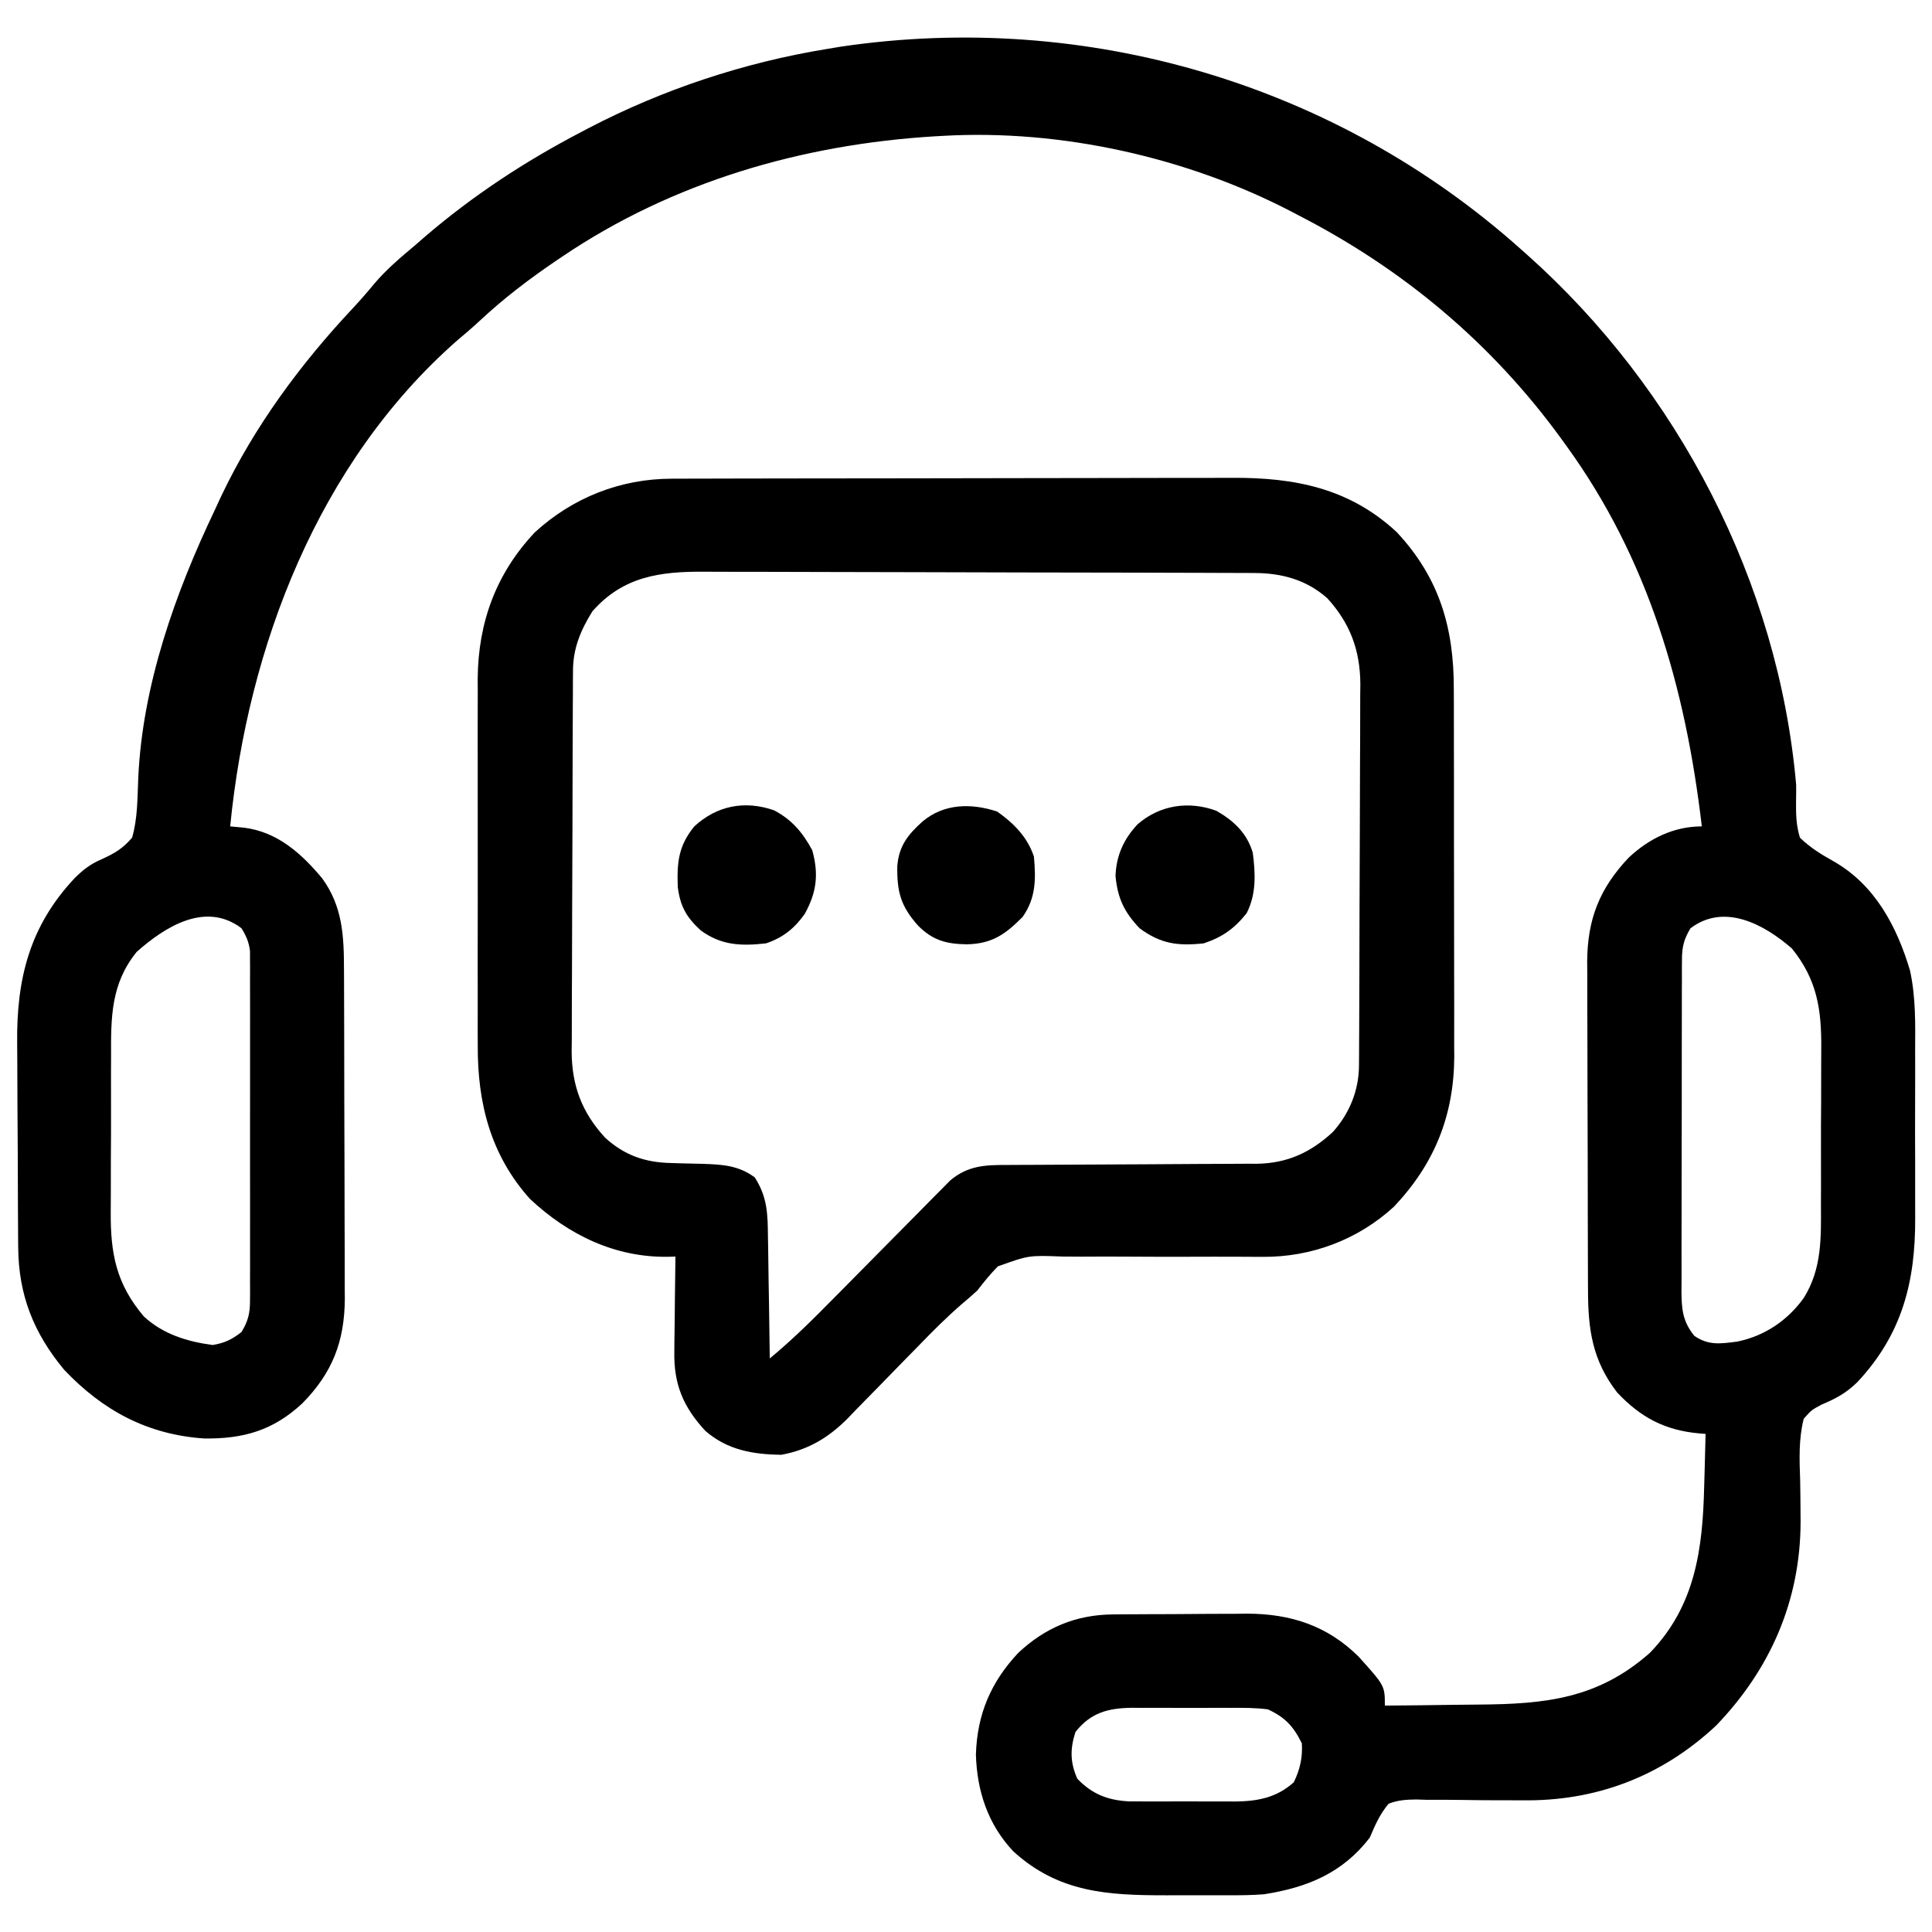
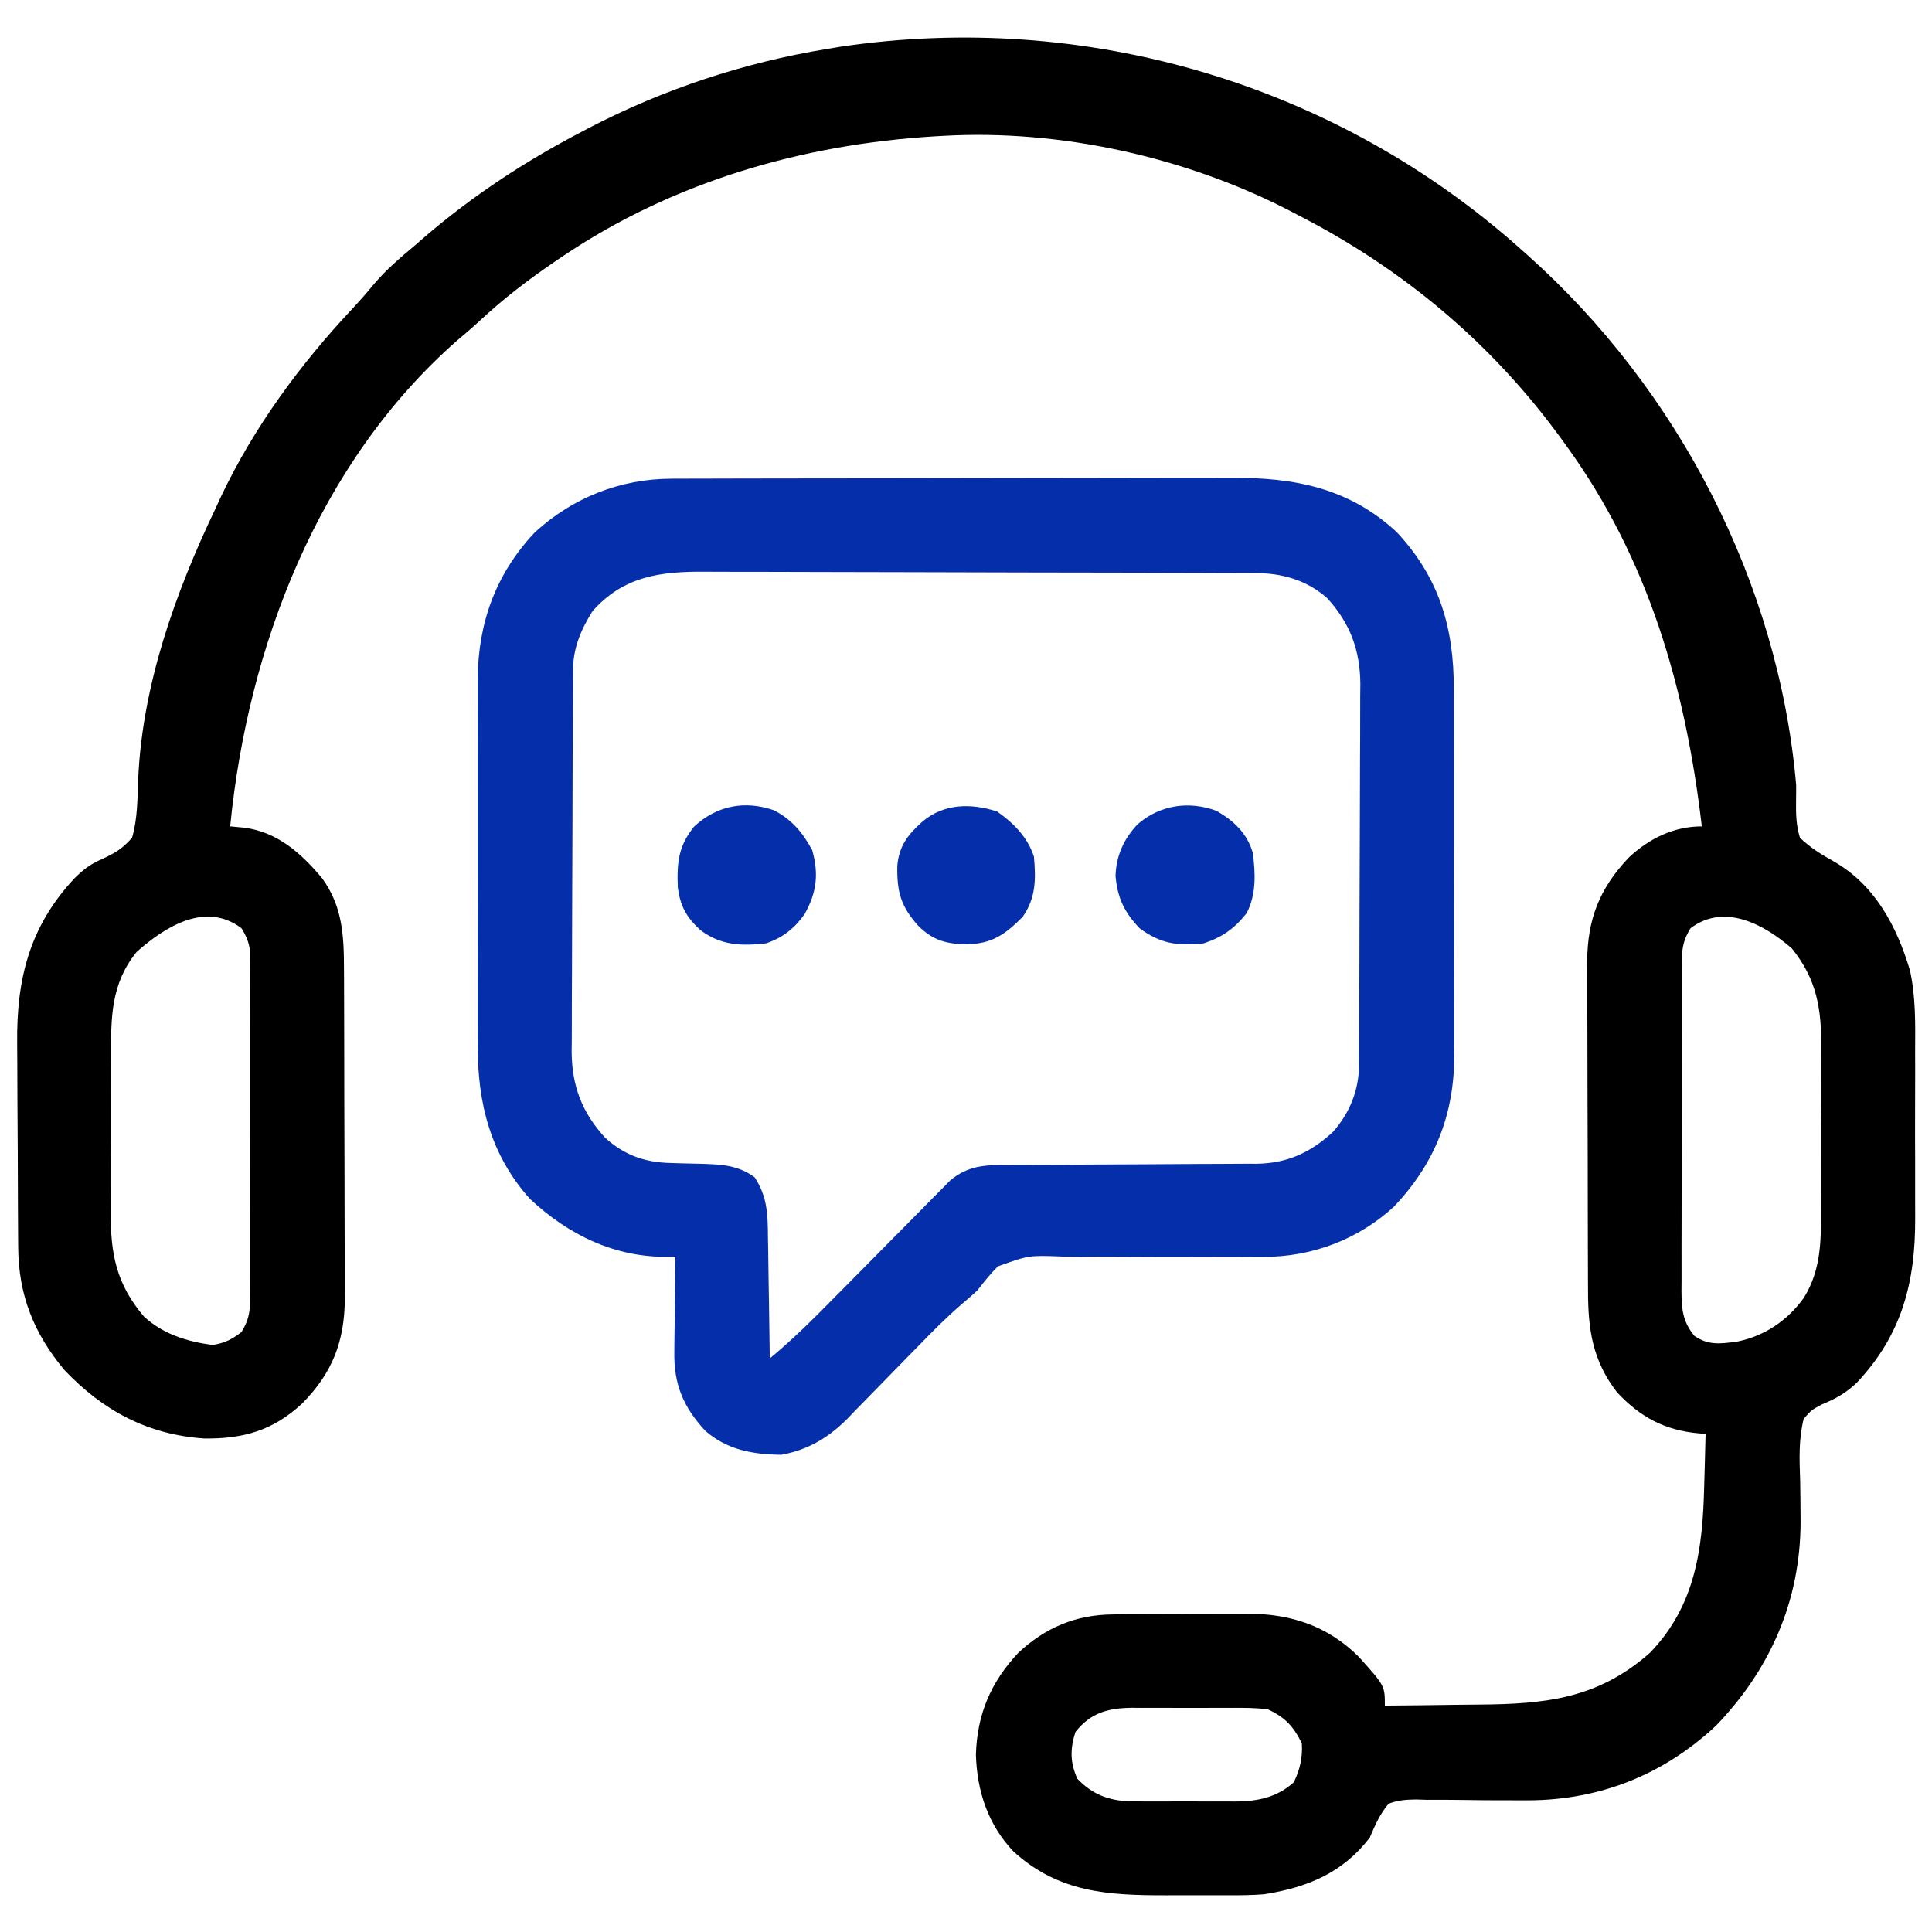
<svg xmlns="http://www.w3.org/2000/svg" version="1.1" width="512" height="512">
  <path d="M0 0 C0.546 0.485 1.093 0.969 1.656 1.469 C41.672 37.111 68.318 88.357 73 142 C73.013 143.357 73.007 144.714 72.977 146.07 C72.938 149.665 72.957 152.557 74 156 C76.751 158.646 79.529 160.356 82.855 162.219 C93.835 168.438 99.683 179.466 103.171 191.201 C104.722 198.306 104.573 205.414 104.531 212.656 C104.534 214.333 104.538 216.01 104.543 217.686 C104.549 221.179 104.54 224.672 104.521 228.165 C104.499 232.606 104.512 237.046 104.536 241.487 C104.55 244.943 104.546 248.399 104.535 251.855 C104.533 253.491 104.536 255.127 104.545 256.763 C104.621 273.677 101.094 287.612 89.188 300.312 C86.217 303.197 83.584 304.614 79.797 306.207 C77.055 307.667 77.055 307.667 75 310 C73.634 315.455 73.868 320.786 74.062 326.375 C74.118 329.32 74.146 332.265 74.16 335.211 C74.168 336.303 74.168 336.303 74.177 337.418 C74.098 358.271 66.121 376.437 51.746 391.336 C37.27 404.854 19.788 411.447 0.137 411.098 C-1.904 411.094 -3.945 411.092 -5.986 411.092 C-9.165 411.084 -12.341 411.062 -15.519 411.004 C-18.614 410.953 -21.705 410.958 -24.801 410.973 C-25.75 410.942 -26.699 410.911 -27.677 410.879 C-30.399 410.919 -32.452 411.031 -35 412 C-37.327 414.759 -38.603 417.7 -40 421 C-47.236 430.408 -56.588 434.204 -68 436 C-71.191 436.251 -74.359 436.282 -77.559 436.266 C-78.428 436.268 -79.298 436.269 -80.194 436.271 C-82.019 436.273 -83.843 436.269 -85.667 436.261 C-88.427 436.25 -91.187 436.261 -93.947 436.273 C-109.46 436.287 -122.443 435.564 -134.438 424.652 C-141.173 417.53 -144.089 408.688 -144.375 399 C-144.047 388.32 -140.456 379.825 -133.148 372.023 C-126.011 365.341 -117.883 361.919 -108.093 361.839 C-106.67 361.824 -106.67 361.824 -105.219 361.81 C-104.205 361.806 -103.19 361.801 -102.145 361.797 C-100.559 361.788 -100.559 361.788 -98.942 361.78 C-96.707 361.77 -94.472 361.764 -92.237 361.76 C-88.842 361.75 -85.448 361.719 -82.053 361.688 C-79.875 361.681 -77.697 361.676 -75.52 361.672 C-74.515 361.66 -73.51 361.647 -72.476 361.634 C-60.941 361.67 -51.248 364.811 -42.953 373.027 C-36 380.742 -36 380.742 -36 386 C-29.811 385.956 -23.622 385.885 -17.433 385.792 C-15.333 385.764 -13.232 385.743 -11.131 385.729 C6.493 385.603 20.471 384.21 34.254 372.004 C46.303 359.543 48.234 344.448 48.625 327.938 C48.663 326.581 48.702 325.225 48.742 323.869 C48.836 320.58 48.922 317.29 49 314 C48.404 313.952 47.808 313.905 47.194 313.856 C38.197 313.021 31.801 309.649 25.57 303.027 C18.995 294.538 17.851 286.337 17.839 275.952 C17.834 274.944 17.829 273.935 17.824 272.895 C17.809 269.562 17.802 266.228 17.797 262.895 C17.791 260.572 17.785 258.248 17.78 255.925 C17.769 251.054 17.763 246.183 17.76 241.311 C17.754 235.085 17.73 228.859 17.702 222.633 C17.683 217.833 17.678 213.033 17.676 208.233 C17.673 205.939 17.665 203.644 17.652 201.35 C17.635 198.131 17.637 194.913 17.644 191.695 C17.634 190.757 17.625 189.819 17.616 188.852 C17.686 177.584 20.891 169.468 28.594 161.312 C33.966 156.244 40.571 153 48 153 C43.702 116.38 33.907 82.155 12 52 C11.598 51.443 11.196 50.885 10.782 50.311 C-7.672 24.934 -31.115 5.312 -59 -9 C-59.613 -9.322 -60.227 -9.643 -60.859 -9.975 C-88.472 -24.328 -121.873 -31.769 -153 -30 C-153.739 -29.959 -154.478 -29.918 -155.24 -29.875 C-190.367 -27.747 -224.672 -17.815 -254 2 C-254.573 2.387 -255.146 2.773 -255.736 3.171 C-262.836 7.999 -269.49 13.061 -275.777 18.93 C-277.781 20.796 -279.838 22.556 -281.938 24.312 C-318.661 56.63 -337.314 105.405 -342 153 C-340.175 153.17 -340.175 153.17 -338.312 153.344 C-329.506 154.46 -323.154 160.129 -317.625 166.762 C-312.175 174.268 -311.849 182.089 -311.839 191.048 C-311.831 192.561 -311.831 192.561 -311.824 194.105 C-311.809 197.438 -311.802 200.772 -311.797 204.105 C-311.791 206.428 -311.785 208.752 -311.78 211.075 C-311.769 215.946 -311.763 220.817 -311.76 225.689 C-311.754 231.915 -311.73 238.141 -311.702 244.367 C-311.683 249.167 -311.678 253.967 -311.676 258.767 C-311.673 261.061 -311.665 263.356 -311.652 265.65 C-311.635 268.869 -311.637 272.087 -311.644 275.305 C-311.634 276.243 -311.625 277.181 -311.616 278.148 C-311.687 289.53 -314.935 297.861 -322.922 305.945 C-330.631 313.087 -338.48 315.351 -348.906 315.211 C-363.908 314.188 -375.75 307.827 -386 297 C-394.089 287.284 -398.083 277.181 -398.177 264.57 C-398.184 263.839 -398.19 263.109 -398.197 262.356 C-398.217 259.945 -398.228 257.535 -398.238 255.125 C-398.242 254.296 -398.246 253.468 -398.251 252.614 C-398.271 248.222 -398.286 243.831 -398.295 239.439 C-398.306 234.935 -398.341 230.431 -398.38 225.927 C-398.407 222.437 -398.415 218.947 -398.418 215.457 C-398.423 213.798 -398.435 212.14 -398.453 210.482 C-398.633 193.49 -395.22 179.529 -383.25 166.75 C-380.925 164.444 -379.128 163.057 -376.117 161.727 C-372.618 160.146 -370.525 158.923 -368 156 C-366.505 150.898 -366.589 145.503 -366.363 140.227 C-365.26 115.544 -356.557 91.102 -346 69 C-345.447 67.802 -344.894 66.605 -344.324 65.371 C-335.549 46.961 -323.384 30.48 -309.465 15.652 C-307.505 13.543 -305.639 11.411 -303.812 9.188 C-300.567 5.363 -296.835 2.217 -293 -1 C-292.136 -1.752 -291.273 -2.503 -290.383 -3.277 C-277.668 -14.183 -263.84 -23.255 -249 -31 C-248.301 -31.368 -247.603 -31.737 -246.883 -32.116 C-227.254 -42.329 -205.834 -49.421 -184 -53 C-182.725 -53.211 -181.45 -53.423 -180.137 -53.641 C-115.083 -63.258 -48.981 -43.768 0 0 Z M-366.773 186.258 C-373.632 194.705 -373.61 203.609 -373.566 214.059 C-373.572 215.614 -373.578 217.169 -373.585 218.724 C-373.596 221.971 -373.591 225.217 -373.576 228.464 C-373.559 232.601 -373.583 236.737 -373.618 240.873 C-373.64 244.081 -373.638 247.289 -373.63 250.497 C-373.629 252.021 -373.636 253.545 -373.651 255.069 C-373.743 266.2 -372.204 274.242 -364.875 282.875 C-359.81 287.564 -353.369 289.563 -346.625 290.438 C-343.433 289.906 -341.553 288.985 -339 287 C-337.281 284.178 -336.749 282.071 -336.746 278.787 C-336.738 277.538 -336.738 277.538 -336.729 276.264 C-336.733 275.359 -336.737 274.454 -336.741 273.521 C-336.738 272.562 -336.734 271.602 -336.731 270.613 C-336.722 267.44 -336.728 264.267 -336.734 261.094 C-336.733 258.889 -336.731 256.685 -336.729 254.481 C-336.726 249.861 -336.73 245.241 -336.739 240.621 C-336.751 234.695 -336.744 228.77 -336.732 222.845 C-336.725 218.293 -336.727 213.742 -336.732 209.19 C-336.734 207.005 -336.732 204.82 -336.727 202.635 C-336.722 199.583 -336.73 196.531 -336.741 193.479 C-336.737 192.573 -336.733 191.668 -336.729 190.736 C-336.735 189.903 -336.74 189.07 -336.746 188.213 C-336.747 187.491 -336.748 186.77 -336.748 186.027 C-337.046 183.63 -337.743 182.056 -339 180 C-348.47 172.833 -359.176 179.502 -366.773 186.258 Z M45 180 C43.28 182.815 42.749 184.927 42.739 188.206 C42.732 189.037 42.725 189.868 42.718 190.725 C42.72 191.628 42.723 192.532 42.725 193.463 C42.72 194.421 42.715 195.379 42.71 196.366 C42.696 199.535 42.697 202.703 42.699 205.871 C42.695 208.073 42.691 210.275 42.686 212.477 C42.679 217.093 42.679 221.709 42.684 226.324 C42.69 232.241 42.673 238.156 42.65 244.073 C42.635 248.62 42.634 253.168 42.637 257.715 C42.637 259.897 42.632 262.078 42.622 264.259 C42.609 267.309 42.616 270.358 42.628 273.408 C42.62 274.309 42.612 275.211 42.605 276.14 C42.645 280.916 42.884 284.125 46 288 C49.771 290.634 53.025 290.098 57.41 289.531 C64.642 288.048 70.673 283.985 75 278 C79.901 270.152 79.603 261.877 79.566 252.941 C79.572 251.386 79.578 249.831 79.585 248.276 C79.596 245.029 79.591 241.783 79.576 238.536 C79.559 234.399 79.583 230.263 79.618 226.127 C79.64 222.919 79.638 219.711 79.63 216.503 C79.629 214.979 79.636 213.455 79.651 211.931 C79.737 201.499 78.566 193.684 71.895 185.379 C64.497 178.925 53.939 173.235 45 180 Z M-118 393 C-119.437 397.517 -119.423 401.048 -117.5 405.375 C-113.564 409.508 -109.338 411.107 -103.736 411.388 C-102.168 411.408 -100.6 411.41 -99.031 411.398 C-98.192 411.401 -97.353 411.404 -96.488 411.407 C-94.724 411.409 -92.959 411.404 -91.194 411.391 C-88.508 411.375 -85.823 411.391 -83.137 411.41 C-81.414 411.408 -79.691 411.404 -77.969 411.398 C-77.174 411.405 -76.379 411.411 -75.56 411.417 C-69.665 411.343 -64.662 410.396 -60.125 406.312 C-58.484 402.94 -57.763 399.722 -58 396 C-60.207 391.501 -62.473 389.076 -67 387 C-70.241 386.565 -73.452 386.579 -76.719 386.602 C-77.654 386.599 -78.59 386.596 -79.554 386.593 C-81.527 386.591 -83.501 386.596 -85.474 386.609 C-88.49 386.625 -91.504 386.609 -94.52 386.59 C-96.44 386.592 -98.361 386.596 -100.281 386.602 C-101.18 386.595 -102.079 386.589 -103.006 386.583 C-109.275 386.653 -113.943 387.849 -118 393 Z " fill="#000" transform="translate(403,66)" />
-   <path d="M0 0 C0.69 -0.003 1.38 -0.006 2.091 -0.009 C4.397 -0.018 6.702 -0.019 9.008 -0.021 C10.664 -0.025 12.321 -0.03 13.977 -0.036 C18.473 -0.049 22.969 -0.055 27.465 -0.06 C30.278 -0.063 33.091 -0.067 35.904 -0.071 C44.715 -0.085 53.526 -0.095 62.337 -0.098 C72.488 -0.103 82.638 -0.12 92.789 -0.149 C100.648 -0.171 108.506 -0.181 116.364 -0.182 C121.052 -0.184 125.739 -0.189 130.426 -0.207 C134.842 -0.224 139.256 -0.226 143.672 -0.217 C145.284 -0.216 146.896 -0.221 148.509 -0.231 C165.098 -0.327 179.641 2.497 192.182 14.164 C203.516 26.315 207.339 39.549 207.3 55.804 C207.308 57.503 207.308 57.503 207.316 59.237 C207.33 62.961 207.329 66.686 207.326 70.41 C207.33 73.014 207.335 75.618 207.339 78.222 C207.348 83.673 207.347 89.124 207.341 94.575 C207.335 100.848 207.348 107.121 207.369 113.394 C207.389 119.461 207.392 125.528 207.388 131.595 C207.389 134.161 207.394 136.727 207.404 139.294 C207.416 142.892 207.409 146.49 207.398 150.089 C207.406 151.135 207.413 152.181 207.421 153.259 C207.311 168.845 202.154 181.598 191.444 192.918 C181.902 201.689 169.536 206.304 156.7 206.219 C155.21 206.213 153.72 206.207 152.229 206.201 C151.445 206.196 150.66 206.192 149.852 206.187 C145.673 206.168 141.495 206.183 137.317 206.193 C132.01 206.205 126.704 206.207 121.398 206.165 C117.099 206.131 112.802 206.137 108.504 206.168 C106.872 206.173 105.24 206.164 103.608 206.14 C94.67 205.795 94.67 205.795 86.477 208.74 C84.463 210.763 82.769 212.883 81.026 215.14 C79.71 216.348 78.365 217.526 76.992 218.669 C72.963 222.141 69.258 225.864 65.561 229.683 C64.17 231.101 62.779 232.519 61.387 233.935 C59.231 236.135 57.079 238.338 54.937 240.551 C52.844 242.711 50.735 244.855 48.623 246.996 C47.681 247.982 47.681 247.982 46.719 248.988 C41.647 254.09 36.237 257.378 29.092 258.672 C21.546 258.578 14.801 257.418 8.951 252.34 C3.053 245.971 0.537 239.907 0.733 231.238 C0.737 230.516 0.741 229.793 0.746 229.049 C0.762 226.766 0.8 224.485 0.838 222.203 C0.853 220.645 0.867 219.087 0.879 217.529 C0.912 213.733 0.964 209.937 1.026 206.14 C0.451 206.16 -0.123 206.18 -0.715 206.2 C-14.894 206.478 -27.331 200.429 -37.545 190.851 C-47.952 179.239 -51.452 165.482 -51.363 150.137 C-51.368 149.003 -51.373 147.87 -51.378 146.702 C-51.392 142.994 -51.383 139.286 -51.373 135.578 C-51.375 132.978 -51.378 130.379 -51.382 127.779 C-51.386 122.346 -51.38 116.913 -51.365 111.479 C-51.349 105.229 -51.354 98.978 -51.371 92.727 C-51.386 86.675 -51.385 80.622 -51.376 74.569 C-51.374 72.011 -51.376 69.453 -51.383 66.896 C-51.391 63.312 -51.379 59.728 -51.363 56.144 C-51.369 55.103 -51.375 54.062 -51.381 52.989 C-51.254 38.064 -46.514 25.134 -36.232 14.207 C-26.168 4.996 -13.571 0.033 0 0 Z M-20.974 35.14 C-24.06 40.083 -26.091 44.899 -26.122 50.769 C-26.129 51.719 -26.136 52.669 -26.143 53.648 C-26.146 54.689 -26.149 55.73 -26.151 56.803 C-26.158 57.901 -26.165 58.999 -26.171 60.13 C-26.191 63.771 -26.203 67.413 -26.213 71.055 C-26.217 72.298 -26.221 73.542 -26.225 74.823 C-26.244 80.729 -26.258 86.635 -26.267 92.541 C-26.276 99.343 -26.303 106.145 -26.343 112.947 C-26.377 118.849 -26.389 124.752 -26.393 130.655 C-26.398 133.159 -26.409 135.664 -26.428 138.168 C-26.452 141.68 -26.451 145.19 -26.444 148.701 C-26.457 149.73 -26.47 150.759 -26.483 151.819 C-26.418 160.894 -23.781 167.913 -17.619 174.637 C-12.517 179.303 -7.016 181.206 -0.201 181.351 C0.707 181.38 1.614 181.408 2.549 181.437 C4.442 181.489 6.335 181.534 8.229 181.57 C13.467 181.748 17.646 181.954 22.026 185.14 C25.402 190.34 25.494 194.919 25.537 200.914 C25.555 201.838 25.573 202.761 25.592 203.713 C25.646 206.647 25.68 209.581 25.713 212.515 C25.746 214.512 25.781 216.508 25.817 218.504 C25.901 223.383 25.968 228.261 26.026 233.14 C32.033 228.177 37.477 222.771 42.94 217.219 C43.881 216.267 44.823 215.317 45.766 214.366 C49.737 210.362 53.704 206.353 57.661 202.333 C60.094 199.863 62.535 197.399 64.98 194.94 C66.353 193.555 67.718 192.162 69.083 190.769 C69.921 189.928 70.758 189.086 71.622 188.22 C72.353 187.478 73.085 186.737 73.839 185.973 C78.486 182.078 82.938 181.848 88.81 181.869 C89.962 181.861 89.962 181.861 91.138 181.853 C92.8 181.843 94.463 181.837 96.125 181.835 C98.762 181.832 101.398 181.815 104.035 181.795 C111.529 181.739 119.023 181.709 126.517 181.684 C131.107 181.668 135.697 181.638 140.287 181.599 C142.03 181.588 143.774 181.582 145.517 181.582 C147.963 181.582 150.407 181.563 152.853 181.541 C153.564 181.546 154.276 181.55 155.009 181.555 C163.158 181.439 169.34 178.595 175.264 173.113 C179.668 168.182 182.139 162.104 182.173 155.512 C182.18 154.562 182.187 153.612 182.194 152.633 C182.197 151.592 182.2 150.55 182.203 149.478 C182.212 147.831 182.212 147.831 182.223 146.151 C182.242 142.509 182.254 138.868 182.264 135.226 C182.268 133.983 182.272 132.739 182.276 131.458 C182.295 125.552 182.31 119.646 182.318 113.74 C182.328 106.938 182.354 100.136 182.394 93.334 C182.428 87.432 182.44 81.529 182.444 75.626 C182.449 73.122 182.461 70.617 182.479 68.113 C182.504 64.601 182.503 61.091 182.496 57.579 C182.508 56.55 182.521 55.522 182.534 54.461 C182.47 45.451 179.851 38.345 173.74 31.644 C168.152 26.743 161.703 25.019 154.423 24.993 C153.412 24.988 153.412 24.988 152.381 24.982 C150.117 24.971 147.853 24.967 145.59 24.963 C143.968 24.957 142.347 24.951 140.726 24.944 C135.396 24.922 130.066 24.912 124.737 24.902 C122.901 24.898 121.065 24.894 119.229 24.89 C110.602 24.871 101.976 24.857 93.349 24.848 C83.398 24.838 73.447 24.812 63.496 24.772 C55.8 24.742 48.105 24.727 40.41 24.723 C35.816 24.721 31.222 24.712 26.628 24.687 C22.302 24.664 17.977 24.659 13.651 24.67 C12.068 24.67 10.485 24.664 8.902 24.65 C-2.903 24.553 -12.81 25.831 -20.974 35.14 Z " fill="#000000" transform="translate(177.9744,126.8596)" />
-   <path d="M0 0 C4.762 2.493 7.622 5.932 10.133 10.578 C11.903 16.922 11.3 21.762 8.16 27.438 C5.492 31.256 2.34 33.78 -2.117 35.266 C-8.709 36.011 -14.009 35.824 -19.457 31.797 C-23.262 28.287 -24.835 25.426 -25.492 20.395 C-25.755 13.812 -25.319 9.412 -21.117 4.266 C-15.14 -1.247 -7.746 -2.687 0 0 Z " fill="#000000" transform="translate(205.1172,214.7344)" />
-   <path d="M0 0 C4.593 2.633 8.13 5.928 9.641 11.129 C10.359 16.626 10.601 22.088 8.016 27.129 C4.784 31.211 1.567 33.487 -3.359 35.129 C-10.244 35.863 -14.764 35.27 -20.359 31.129 C-24.446 26.821 -26.155 23.212 -26.734 17.316 C-26.572 11.942 -24.559 7.449 -20.863 3.551 C-15.012 -1.528 -7.321 -2.703 0 0 Z " fill="#000000" transform="translate(322.3594,214.8711)" />
-   <path d="M0 0 C4.419 3.113 8.024 6.759 9.75 11.938 C10.284 17.902 10.303 22.895 6.75 27.938 C2.138 32.571 -1.36 35.064 -8.062 35.188 C-13.435 35.102 -16.995 34.182 -20.91 30.285 C-25.531 25.118 -26.567 21.338 -26.457 14.434 C-26.013 9.085 -23.612 6.079 -19.75 2.625 C-14.052 -2.136 -6.896 -2.255 0 0 Z " fill="#000000" transform="translate(264.25,215.0625)" />
+   <path d="M0 0 C0.69 -0.003 1.38 -0.006 2.091 -0.009 C4.397 -0.018 6.702 -0.019 9.008 -0.021 C10.664 -0.025 12.321 -0.03 13.977 -0.036 C18.473 -0.049 22.969 -0.055 27.465 -0.06 C30.278 -0.063 33.091 -0.067 35.904 -0.071 C44.715 -0.085 53.526 -0.095 62.337 -0.098 C72.488 -0.103 82.638 -0.12 92.789 -0.149 C100.648 -0.171 108.506 -0.181 116.364 -0.182 C121.052 -0.184 125.739 -0.189 130.426 -0.207 C134.842 -0.224 139.256 -0.226 143.672 -0.217 C145.284 -0.216 146.896 -0.221 148.509 -0.231 C165.098 -0.327 179.641 2.497 192.182 14.164 C203.516 26.315 207.339 39.549 207.3 55.804 C207.308 57.503 207.308 57.503 207.316 59.237 C207.33 62.961 207.329 66.686 207.326 70.41 C207.33 73.014 207.335 75.618 207.339 78.222 C207.348 83.673 207.347 89.124 207.341 94.575 C207.335 100.848 207.348 107.121 207.369 113.394 C207.389 119.461 207.392 125.528 207.388 131.595 C207.389 134.161 207.394 136.727 207.404 139.294 C207.416 142.892 207.409 146.49 207.398 150.089 C207.406 151.135 207.413 152.181 207.421 153.259 C207.311 168.845 202.154 181.598 191.444 192.918 C181.902 201.689 169.536 206.304 156.7 206.219 C155.21 206.213 153.72 206.207 152.229 206.201 C151.445 206.196 150.66 206.192 149.852 206.187 C145.673 206.168 141.495 206.183 137.317 206.193 C132.01 206.205 126.704 206.207 121.398 206.165 C117.099 206.131 112.802 206.137 108.504 206.168 C106.872 206.173 105.24 206.164 103.608 206.14 C94.67 205.795 94.67 205.795 86.477 208.74 C84.463 210.763 82.769 212.883 81.026 215.14 C79.71 216.348 78.365 217.526 76.992 218.669 C72.963 222.141 69.258 225.864 65.561 229.683 C64.17 231.101 62.779 232.519 61.387 233.935 C59.231 236.135 57.079 238.338 54.937 240.551 C52.844 242.711 50.735 244.855 48.623 246.996 C47.681 247.982 47.681 247.982 46.719 248.988 C41.647 254.09 36.237 257.378 29.092 258.672 C21.546 258.578 14.801 257.418 8.951 252.34 C3.053 245.971 0.537 239.907 0.733 231.238 C0.737 230.516 0.741 229.793 0.746 229.049 C0.762 226.766 0.8 224.485 0.838 222.203 C0.853 220.645 0.867 219.087 0.879 217.529 C0.912 213.733 0.964 209.937 1.026 206.14 C0.451 206.16 -0.123 206.18 -0.715 206.2 C-14.894 206.478 -27.331 200.429 -37.545 190.851 C-47.952 179.239 -51.452 165.482 -51.363 150.137 C-51.368 149.003 -51.373 147.87 -51.378 146.702 C-51.392 142.994 -51.383 139.286 -51.373 135.578 C-51.375 132.978 -51.378 130.379 -51.382 127.779 C-51.386 122.346 -51.38 116.913 -51.365 111.479 C-51.349 105.229 -51.354 98.978 -51.371 92.727 C-51.386 86.675 -51.385 80.622 -51.376 74.569 C-51.374 72.011 -51.376 69.453 -51.383 66.896 C-51.391 63.312 -51.379 59.728 -51.363 56.144 C-51.369 55.103 -51.375 54.062 -51.381 52.989 C-51.254 38.064 -46.514 25.134 -36.232 14.207 C-26.168 4.996 -13.571 0.033 0 0 Z M-20.974 35.14 C-24.06 40.083 -26.091 44.899 -26.122 50.769 C-26.129 51.719 -26.136 52.669 -26.143 53.648 C-26.146 54.689 -26.149 55.73 -26.151 56.803 C-26.158 57.901 -26.165 58.999 -26.171 60.13 C-26.191 63.771 -26.203 67.413 -26.213 71.055 C-26.217 72.298 -26.221 73.542 -26.225 74.823 C-26.244 80.729 -26.258 86.635 -26.267 92.541 C-26.276 99.343 -26.303 106.145 -26.343 112.947 C-26.377 118.849 -26.389 124.752 -26.393 130.655 C-26.398 133.159 -26.409 135.664 -26.428 138.168 C-26.452 141.68 -26.451 145.19 -26.444 148.701 C-26.457 149.73 -26.47 150.759 -26.483 151.819 C-26.418 160.894 -23.781 167.913 -17.619 174.637 C-12.517 179.303 -7.016 181.206 -0.201 181.351 C0.707 181.38 1.614 181.408 2.549 181.437 C4.442 181.489 6.335 181.534 8.229 181.57 C13.467 181.748 17.646 181.954 22.026 185.14 C25.402 190.34 25.494 194.919 25.537 200.914 C25.555 201.838 25.573 202.761 25.592 203.713 C25.646 206.647 25.68 209.581 25.713 212.515 C25.746 214.512 25.781 216.508 25.817 218.504 C25.901 223.383 25.968 228.261 26.026 233.14 C32.033 228.177 37.477 222.771 42.94 217.219 C43.881 216.267 44.823 215.317 45.766 214.366 C49.737 210.362 53.704 206.353 57.661 202.333 C60.094 199.863 62.535 197.399 64.98 194.94 C66.353 193.555 67.718 192.162 69.083 190.769 C69.921 189.928 70.758 189.086 71.622 188.22 C72.353 187.478 73.085 186.737 73.839 185.973 C78.486 182.078 82.938 181.848 88.81 181.869 C89.962 181.861 89.962 181.861 91.138 181.853 C92.8 181.843 94.463 181.837 96.125 181.835 C98.762 181.832 101.398 181.815 104.035 181.795 C111.529 181.739 119.023 181.709 126.517 181.684 C131.107 181.668 135.697 181.638 140.287 181.599 C142.03 181.588 143.774 181.582 145.517 181.582 C147.963 181.582 150.407 181.563 152.853 181.541 C153.564 181.546 154.276 181.55 155.009 181.555 C163.158 181.439 169.34 178.595 175.264 173.113 C179.668 168.182 182.139 162.104 182.173 155.512 C182.18 154.562 182.187 153.612 182.194 152.633 C182.197 151.592 182.2 150.55 182.203 149.478 C182.212 147.831 182.212 147.831 182.223 146.151 C182.242 142.509 182.254 138.868 182.264 135.226 C182.268 133.983 182.272 132.739 182.276 131.458 C182.295 125.552 182.31 119.646 182.318 113.74 C182.328 106.938 182.354 100.136 182.394 93.334 C182.428 87.432 182.44 81.529 182.444 75.626 C182.449 73.122 182.461 70.617 182.479 68.113 C182.504 64.601 182.503 61.091 182.496 57.579 C182.508 56.55 182.521 55.522 182.534 54.461 C182.47 45.451 179.851 38.345 173.74 31.644 C168.152 26.743 161.703 25.019 154.423 24.993 C153.412 24.988 153.412 24.988 152.381 24.982 C150.117 24.971 147.853 24.967 145.59 24.963 C143.968 24.957 142.347 24.951 140.726 24.944 C135.396 24.922 130.066 24.912 124.737 24.902 C122.901 24.898 121.065 24.894 119.229 24.89 C110.602 24.871 101.976 24.857 93.349 24.848 C83.398 24.838 73.447 24.812 63.496 24.772 C55.8 24.742 48.105 24.727 40.41 24.723 C35.816 24.721 31.222 24.712 26.628 24.687 C22.302 24.664 17.977 24.659 13.651 24.67 C12.068 24.67 10.485 24.664 8.902 24.65 C-2.903 24.553 -12.81 25.831 -20.974 35.14 Z " fill="#052faa" transform="translate(177.9744,126.8596)" />
+   <path d="M0 0 C4.762 2.493 7.622 5.932 10.133 10.578 C11.903 16.922 11.3 21.762 8.16 27.438 C5.492 31.256 2.34 33.78 -2.117 35.266 C-8.709 36.011 -14.009 35.824 -19.457 31.797 C-23.262 28.287 -24.835 25.426 -25.492 20.395 C-25.755 13.812 -25.319 9.412 -21.117 4.266 C-15.14 -1.247 -7.746 -2.687 0 0 Z " fill="#052faa" transform="translate(205.1172,214.7344)" />
+   <path d="M0 0 C4.593 2.633 8.13 5.928 9.641 11.129 C10.359 16.626 10.601 22.088 8.016 27.129 C4.784 31.211 1.567 33.487 -3.359 35.129 C-10.244 35.863 -14.764 35.27 -20.359 31.129 C-24.446 26.821 -26.155 23.212 -26.734 17.316 C-26.572 11.942 -24.559 7.449 -20.863 3.551 C-15.012 -1.528 -7.321 -2.703 0 0 Z " fill="#052faa" transform="translate(322.3594,214.8711)" />
+   <path d="M0 0 C4.419 3.113 8.024 6.759 9.75 11.938 C10.284 17.902 10.303 22.895 6.75 27.938 C2.138 32.571 -1.36 35.064 -8.062 35.188 C-13.435 35.102 -16.995 34.182 -20.91 30.285 C-25.531 25.118 -26.567 21.338 -26.457 14.434 C-26.013 9.085 -23.612 6.079 -19.75 2.625 C-14.052 -2.136 -6.896 -2.255 0 0 Z " fill="#052faa" transform="translate(264.25,215.0625)" />
</svg>
